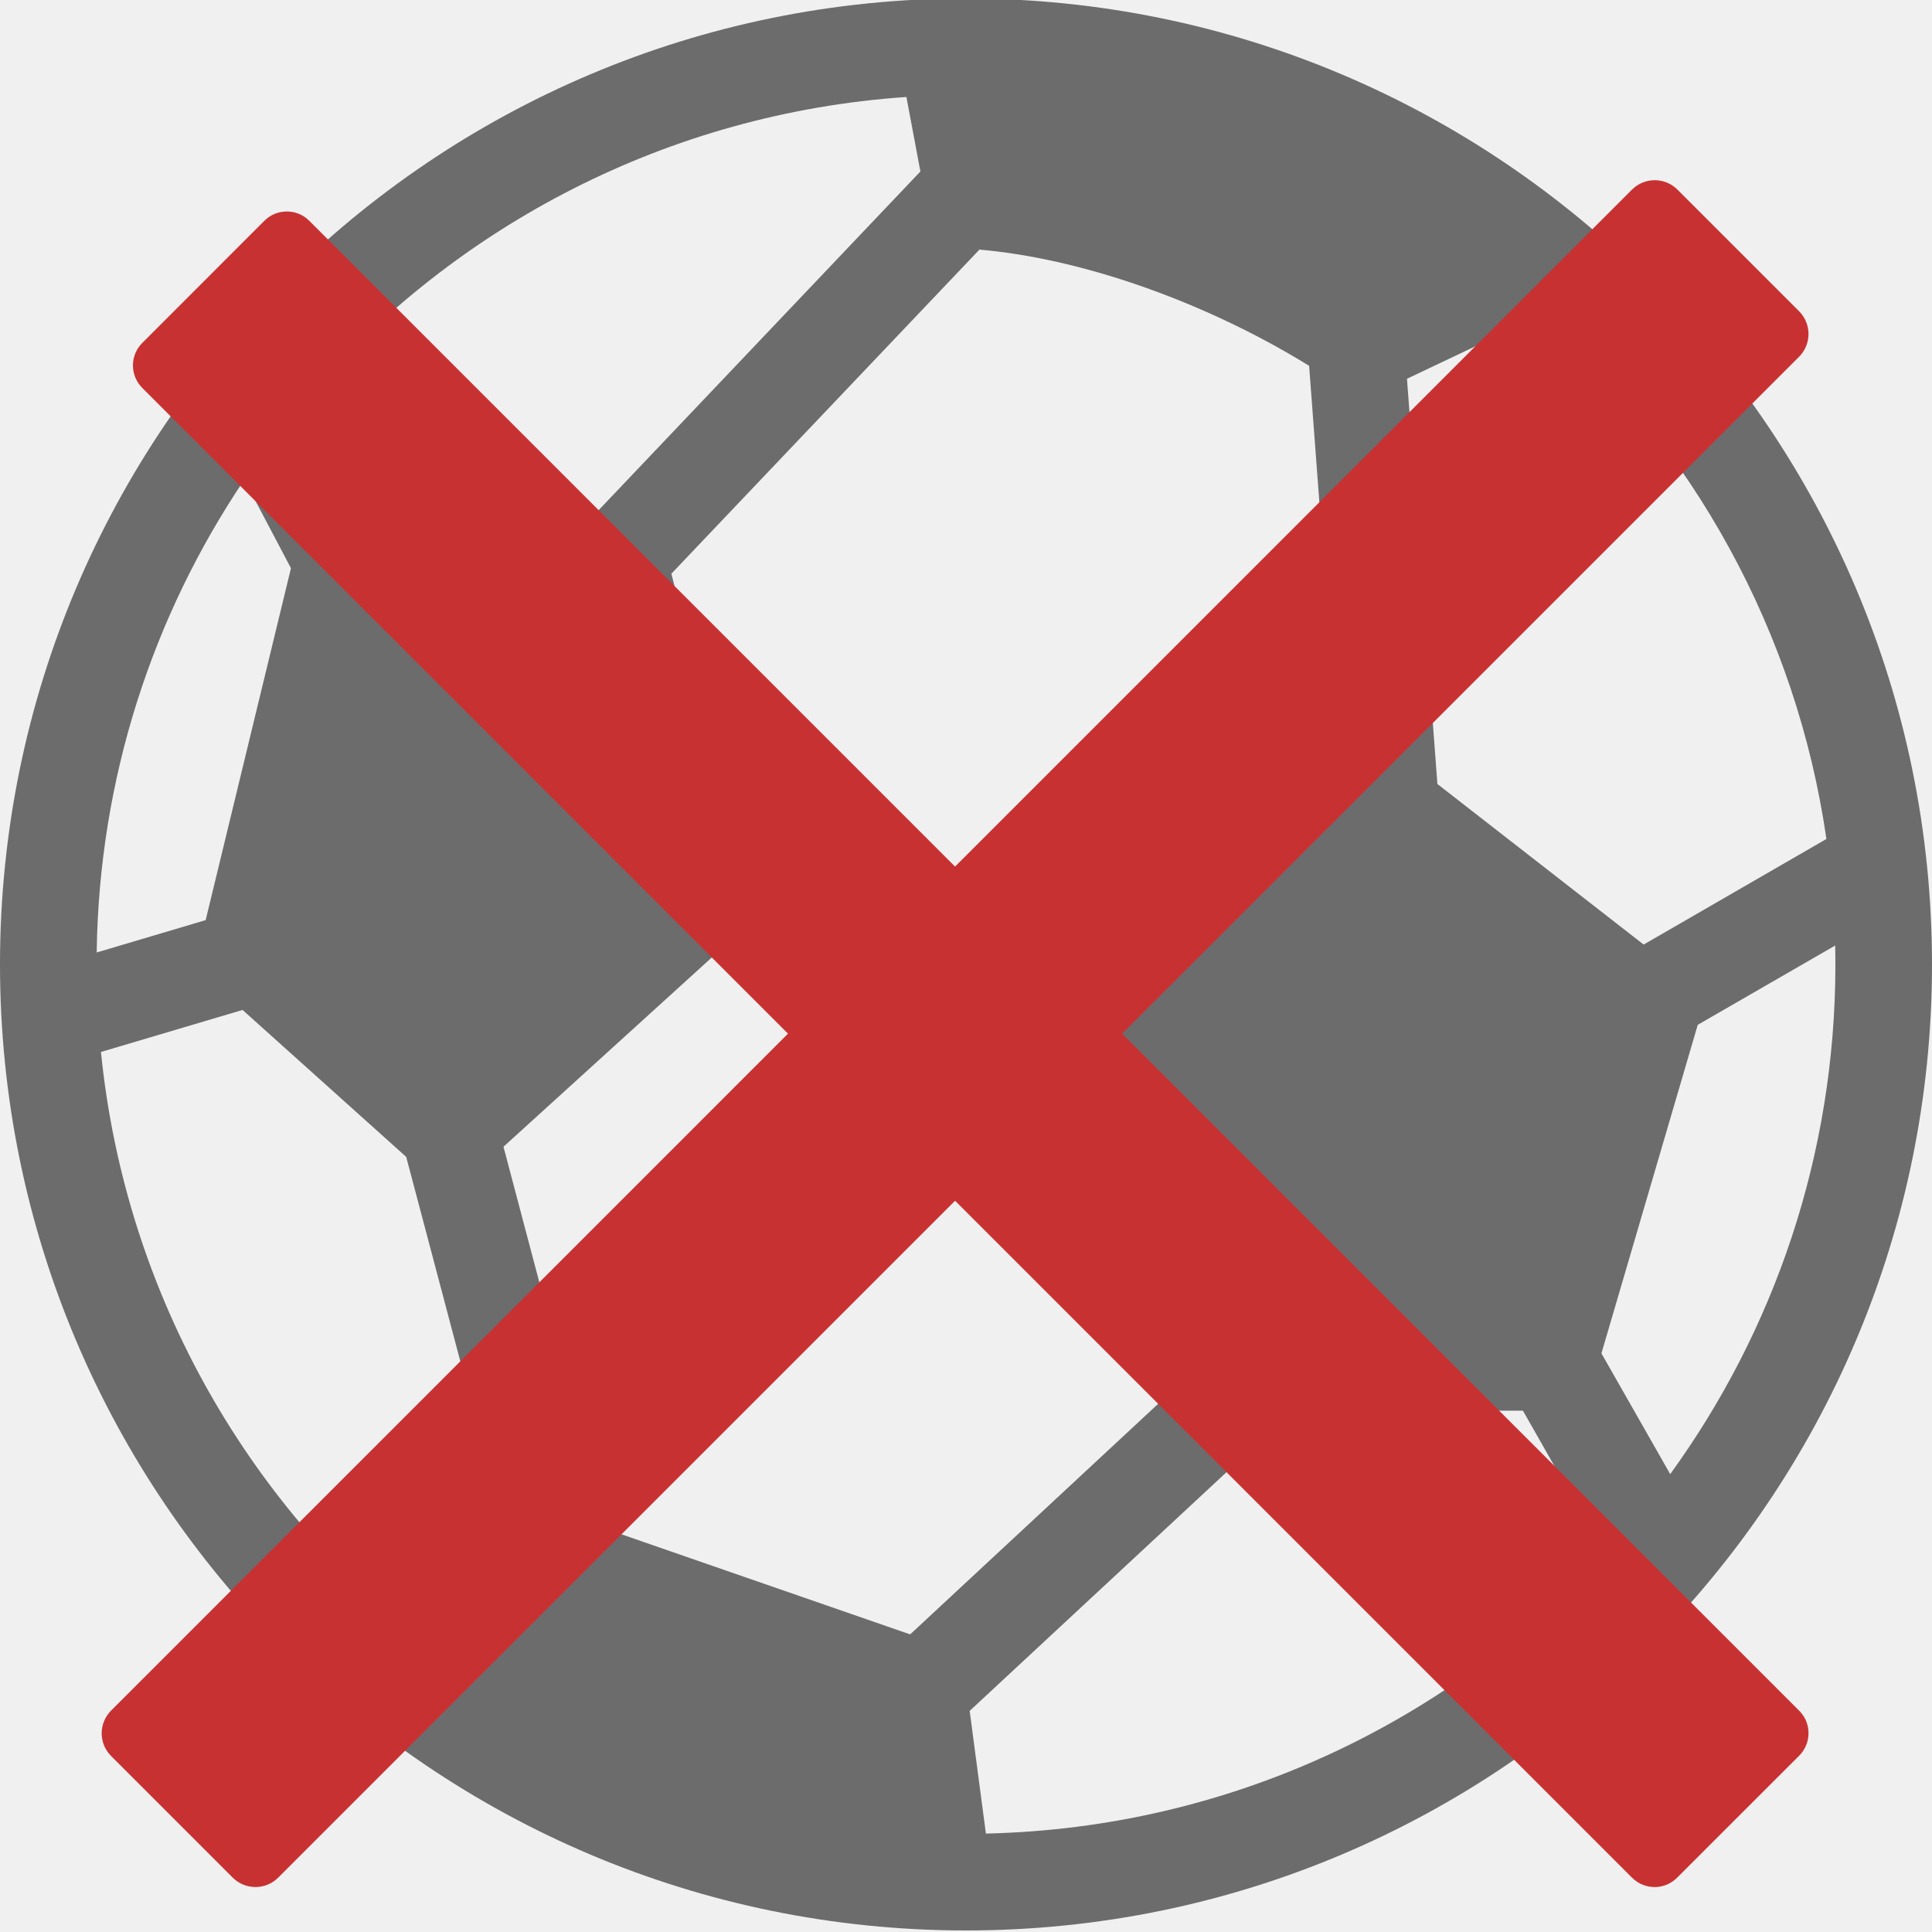
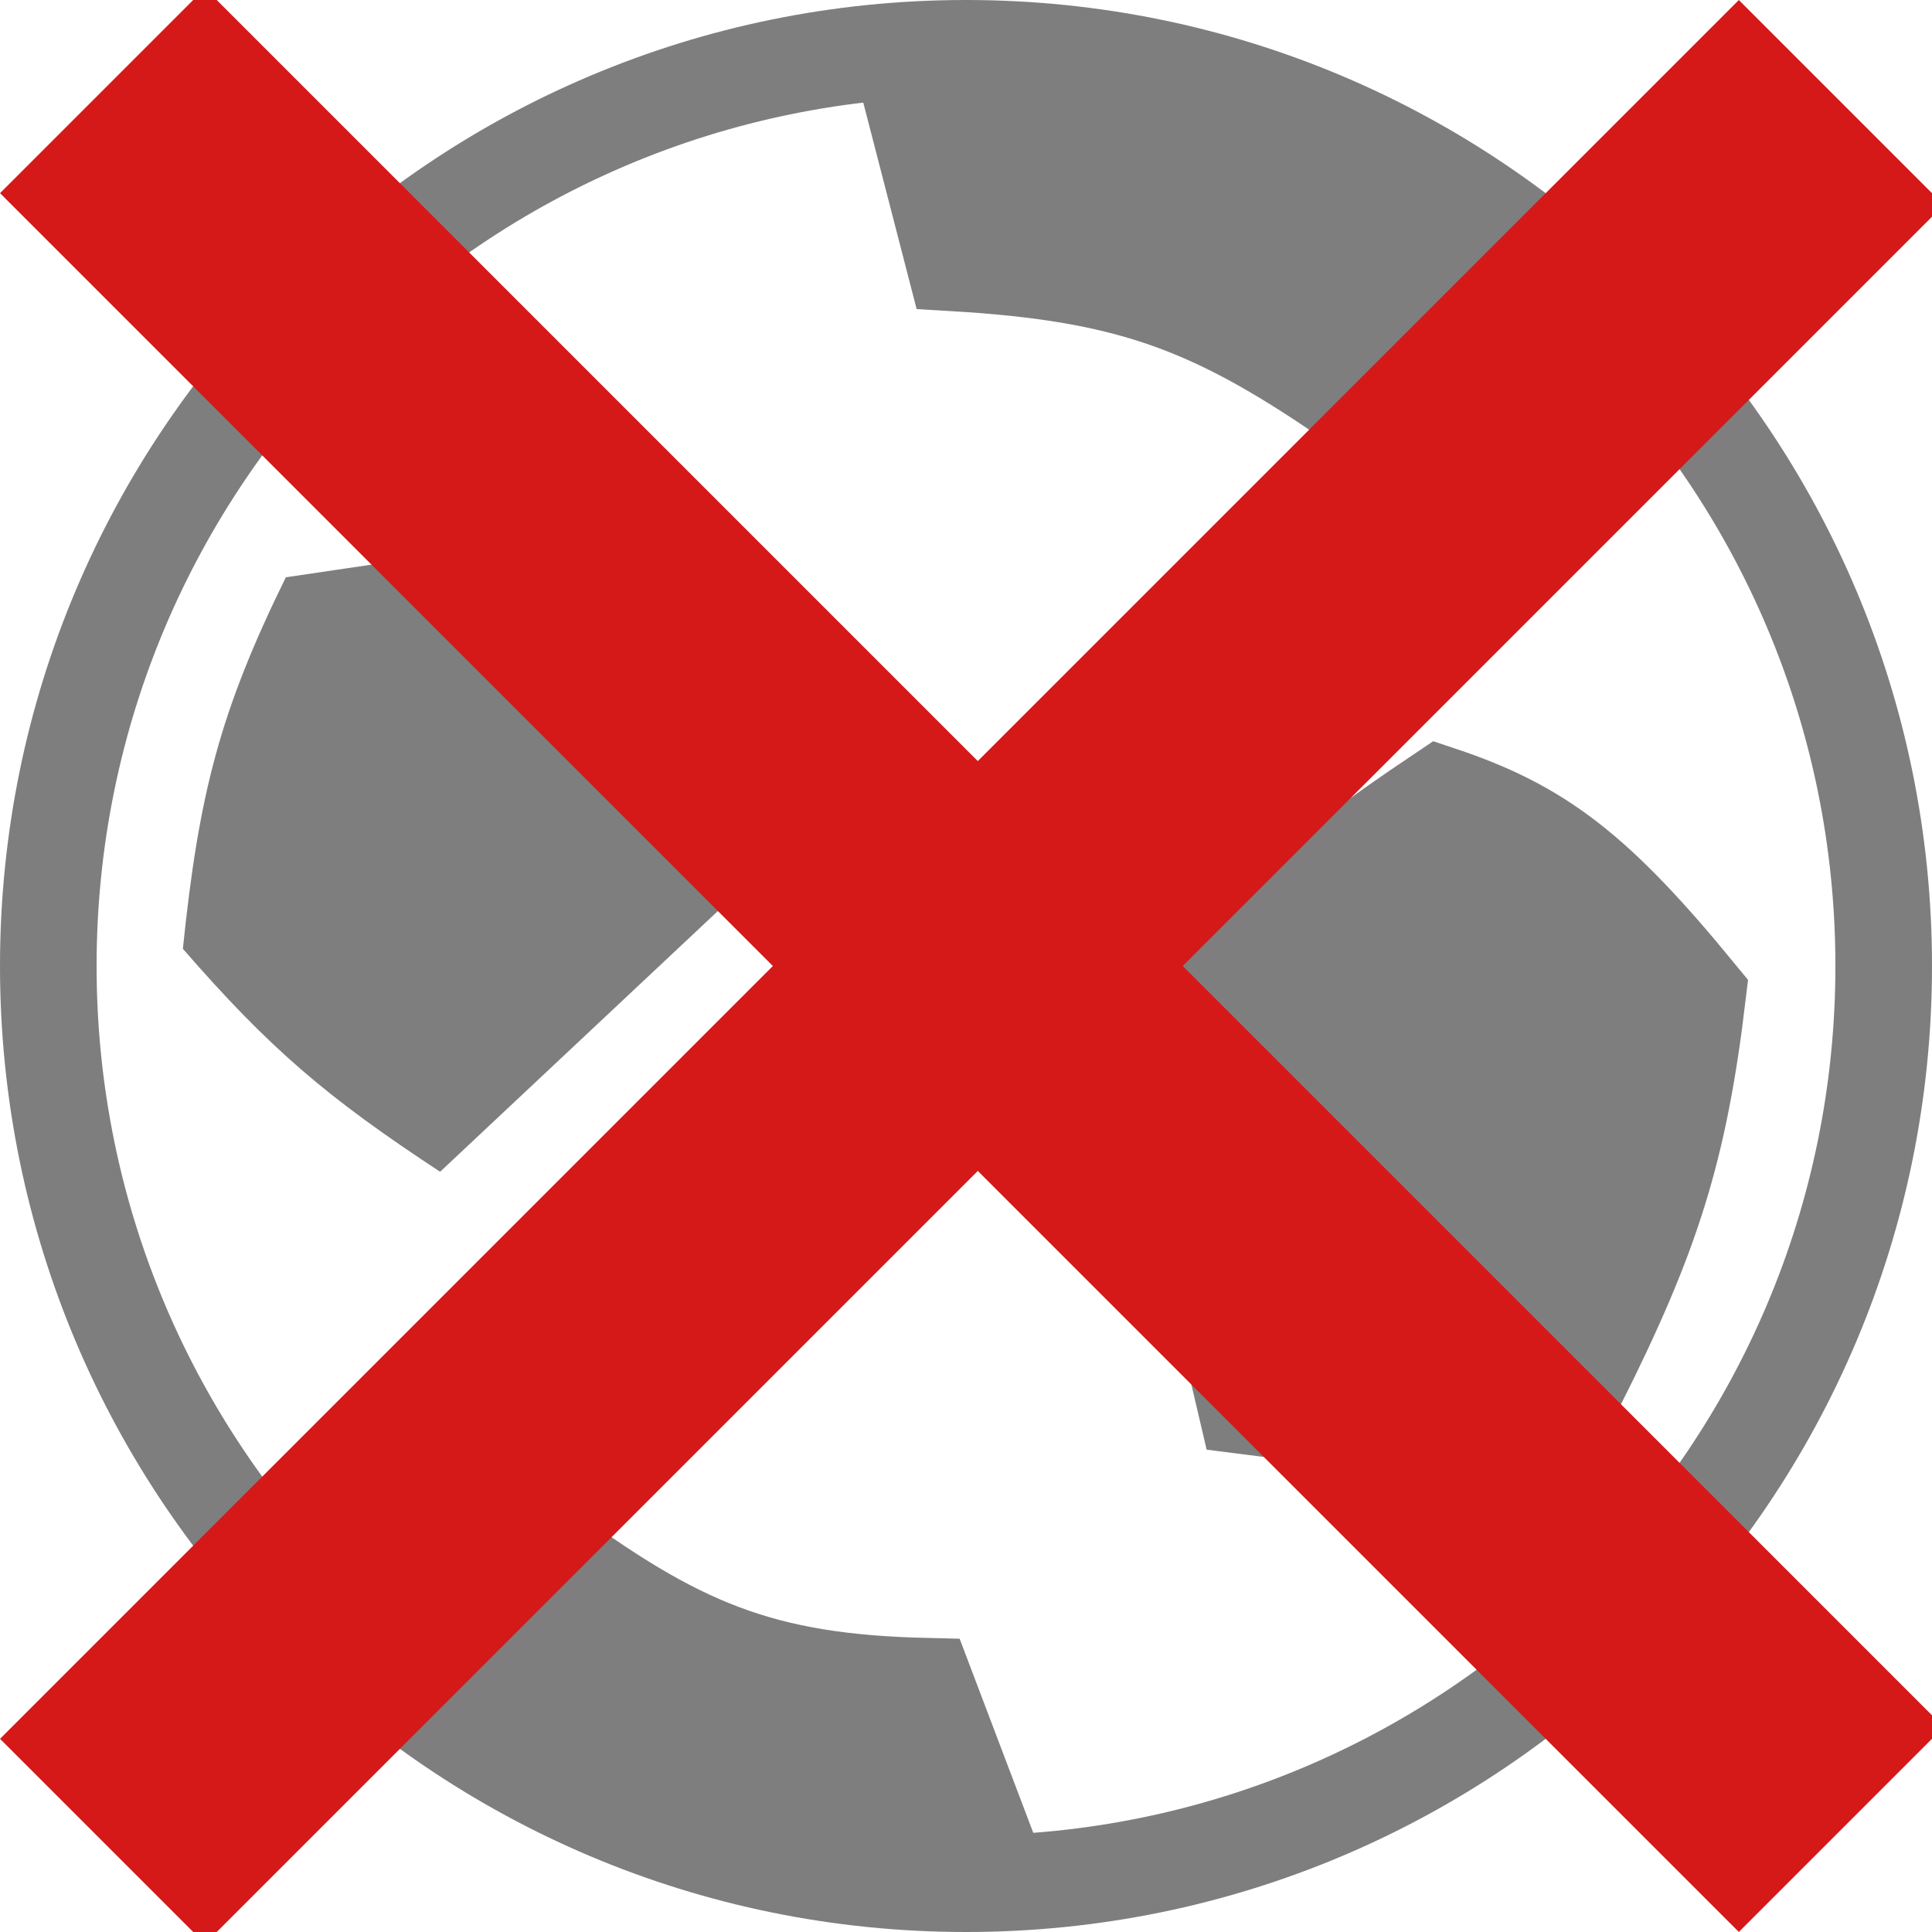
- <svg xmlns="http://www.w3.org/2000/svg" style="isolation:isolate" viewBox="0 0 20 20" width="20" height="20">
+ <svg xmlns="http://www.w3.org/2000/svg" width="20" height="20" viewBox="0 0 20 20" fill="none">
+   <g clip-path="url(#clip0_720_24)">
+     <rect width="20" height="20" fill="white" />
+     <path fill-rule="evenodd" clip-rule="evenodd" d="M19 10C19 14.971 14.971 19 10 19C5.029 19 1 14.971 1 10C1 5.029 5.029 1 10 1C14.971 1 19 5.029 19 10ZM20 10C20 15.523 15.523 20 10 20C4.477 20 0 15.523 0 10C0 4.477 4.477 0 10 0C15.523 0 20 4.477 20 10ZM4.556 12.13L7.456 9.408V9.231L6.568 5.444L2.959 5.976C2.276 7.366 2.059 8.215 1.893 9.822C2.797 10.861 3.385 11.361 4.556 12.13Z" fill="#7F7E7E" />
+     <path d="M12.012 10.769C12.971 9.669 13.596 9.106 14.911 8.225C15.94 8.569 16.522 9.013 17.574 10.296C17.381 11.911 17.098 12.79 16.331 14.319C15.09 14.67 14.348 14.745 12.899 14.556L12.012 10.769Z" fill="#7F7E7E" stroke="#7F7E7E" />
+     <path d="M9.882 2.722L9.408 0.888C12.11 1.019 13.476 1.445 15.621 2.899L13.905 4.083C12.532 3.147 11.662 2.827 9.882 2.722Z" fill="#7F7E7E" stroke="#7F7E7E" />
+     <path d="M5.562 15.976L4.5 17C6.589 18.422 7.837 18.93 10.237 19.172L9.586 17.456C7.88 17.416 7.009 17.054 5.562 15.976Z" fill="#7F7E7E" stroke="#7F7E7E" />
+     <line x1="1.061" y1="0.939" x2="19.061" y2="18.939" stroke="#D51818" stroke-width="3" />
+     <line x1="19.061" y1="1.061" x2="1.061" y2="19.061" stroke="#D51818" stroke-width="3" />
+   </g>
  <defs>
-     <clipPath id="_clipPath_Dzqa1h9abTjRJw4cxJhluHgmq1EcNTgz">
-       <rect width="20" height="20" />
+     <clipPath id="clip0_720_24">
+       <rect width="20" height="20" fill="none" />
    </clipPath>
  </defs>
-   <g clip-path="url(#_clipPath_Dzqa1h9abTjRJw4cxJhluHgmq1EcNTgz)">
-     <path d=" M 0 9.984 C 0 15.503 4.481 19.984 10 19.984 C 15.519 19.984 20 15.503 20 9.984 C 20 4.464 15.519 -0.016 10 -0.016 C 4.481 -0.016 0 4.464 0 9.984 L 0 9.984 Z  M 7.53 9.765 L 5.212 11.871 L 6.257 15.822 L 9.422 16.919 L 12.524 14.035 L 11.335 11.1 L 7.53 9.765 Z  M 3.199 4.091 C 4.724 2.333 6.918 1.172 9.383 1.004 L 9.528 1.775 L 6.107 5.376 L 3.94 5.498 L 3.199 4.091 L 3.199 4.091 Z  M 7.665 8.752 L 6.95 5.939 L 10.139 2.584 C 10.829 2.643 11.653 2.859 12.492 3.23 C 12.873 3.399 13.229 3.587 13.552 3.787 L 13.552 3.787 L 13.888 8.259 L 11.707 10.17 L 7.665 8.752 Z  M 2.529 4.966 C 1.585 6.368 1.025 8.05 1.001 9.86 L 2.129 9.525 L 3.012 5.882 L 2.529 4.966 L 2.529 4.966 Z  M 1.045 10.89 C 1.299 13.422 2.604 15.647 4.518 17.119 L 5.286 16.059 L 4.205 11.976 L 2.511 10.455 L 1.045 10.89 L 1.045 10.89 Z  M 10.206 18.981 C 12.736 18.924 15.009 17.821 16.61 16.088 L 15.765 14.603 L 13.378 14.607 L 10.038 17.711 L 10.206 18.981 L 10.206 18.981 Z  M 18.907 8.685 C 18.596 6.535 17.523 4.63 15.972 3.253 L 14.565 3.921 L 14.88 8.116 L 17.015 9.778 L 18.907 8.685 Z  M 18.998 9.788 C 18.999 9.853 19 9.918 19 9.984 C 19 11.954 18.365 13.777 17.29 15.26 L 17.29 15.26 L 16.578 14.01 L 17.575 10.609 L 18.998 9.788 Z " fill-rule="evenodd" fill="rgb(108,108,108)" />
-     <path d="M 17.365 1.963 L 18.624 3.222 C 18.754 3.352 18.754 3.563 18.624 3.693 L 2.88 19.437 C 2.75 19.567 2.539 19.567 2.409 19.437 L 1.15 18.178 C 1.02 18.048 1.02 17.838 1.15 17.708 L 16.894 1.963 C 17.024 1.833 17.235 1.833 17.365 1.963 Z" style="stroke:none;fill:#C83131;stroke-miterlimit:10;" />
-     <path d="M 18.625 18.175 L 17.361 19.438 C 17.233 19.567 17.024 19.567 16.895 19.438 L 1.473 4.016 C 1.344 3.887 1.344 3.678 1.473 3.55 L 2.736 2.286 C 2.865 2.157 3.074 2.157 3.202 2.286 L 18.625 17.709 C 18.754 17.837 18.754 18.046 18.625 18.175 Z" style="stroke:none;fill:#C83131;stroke-miterlimit:10;" />
-   </g>
</svg>
